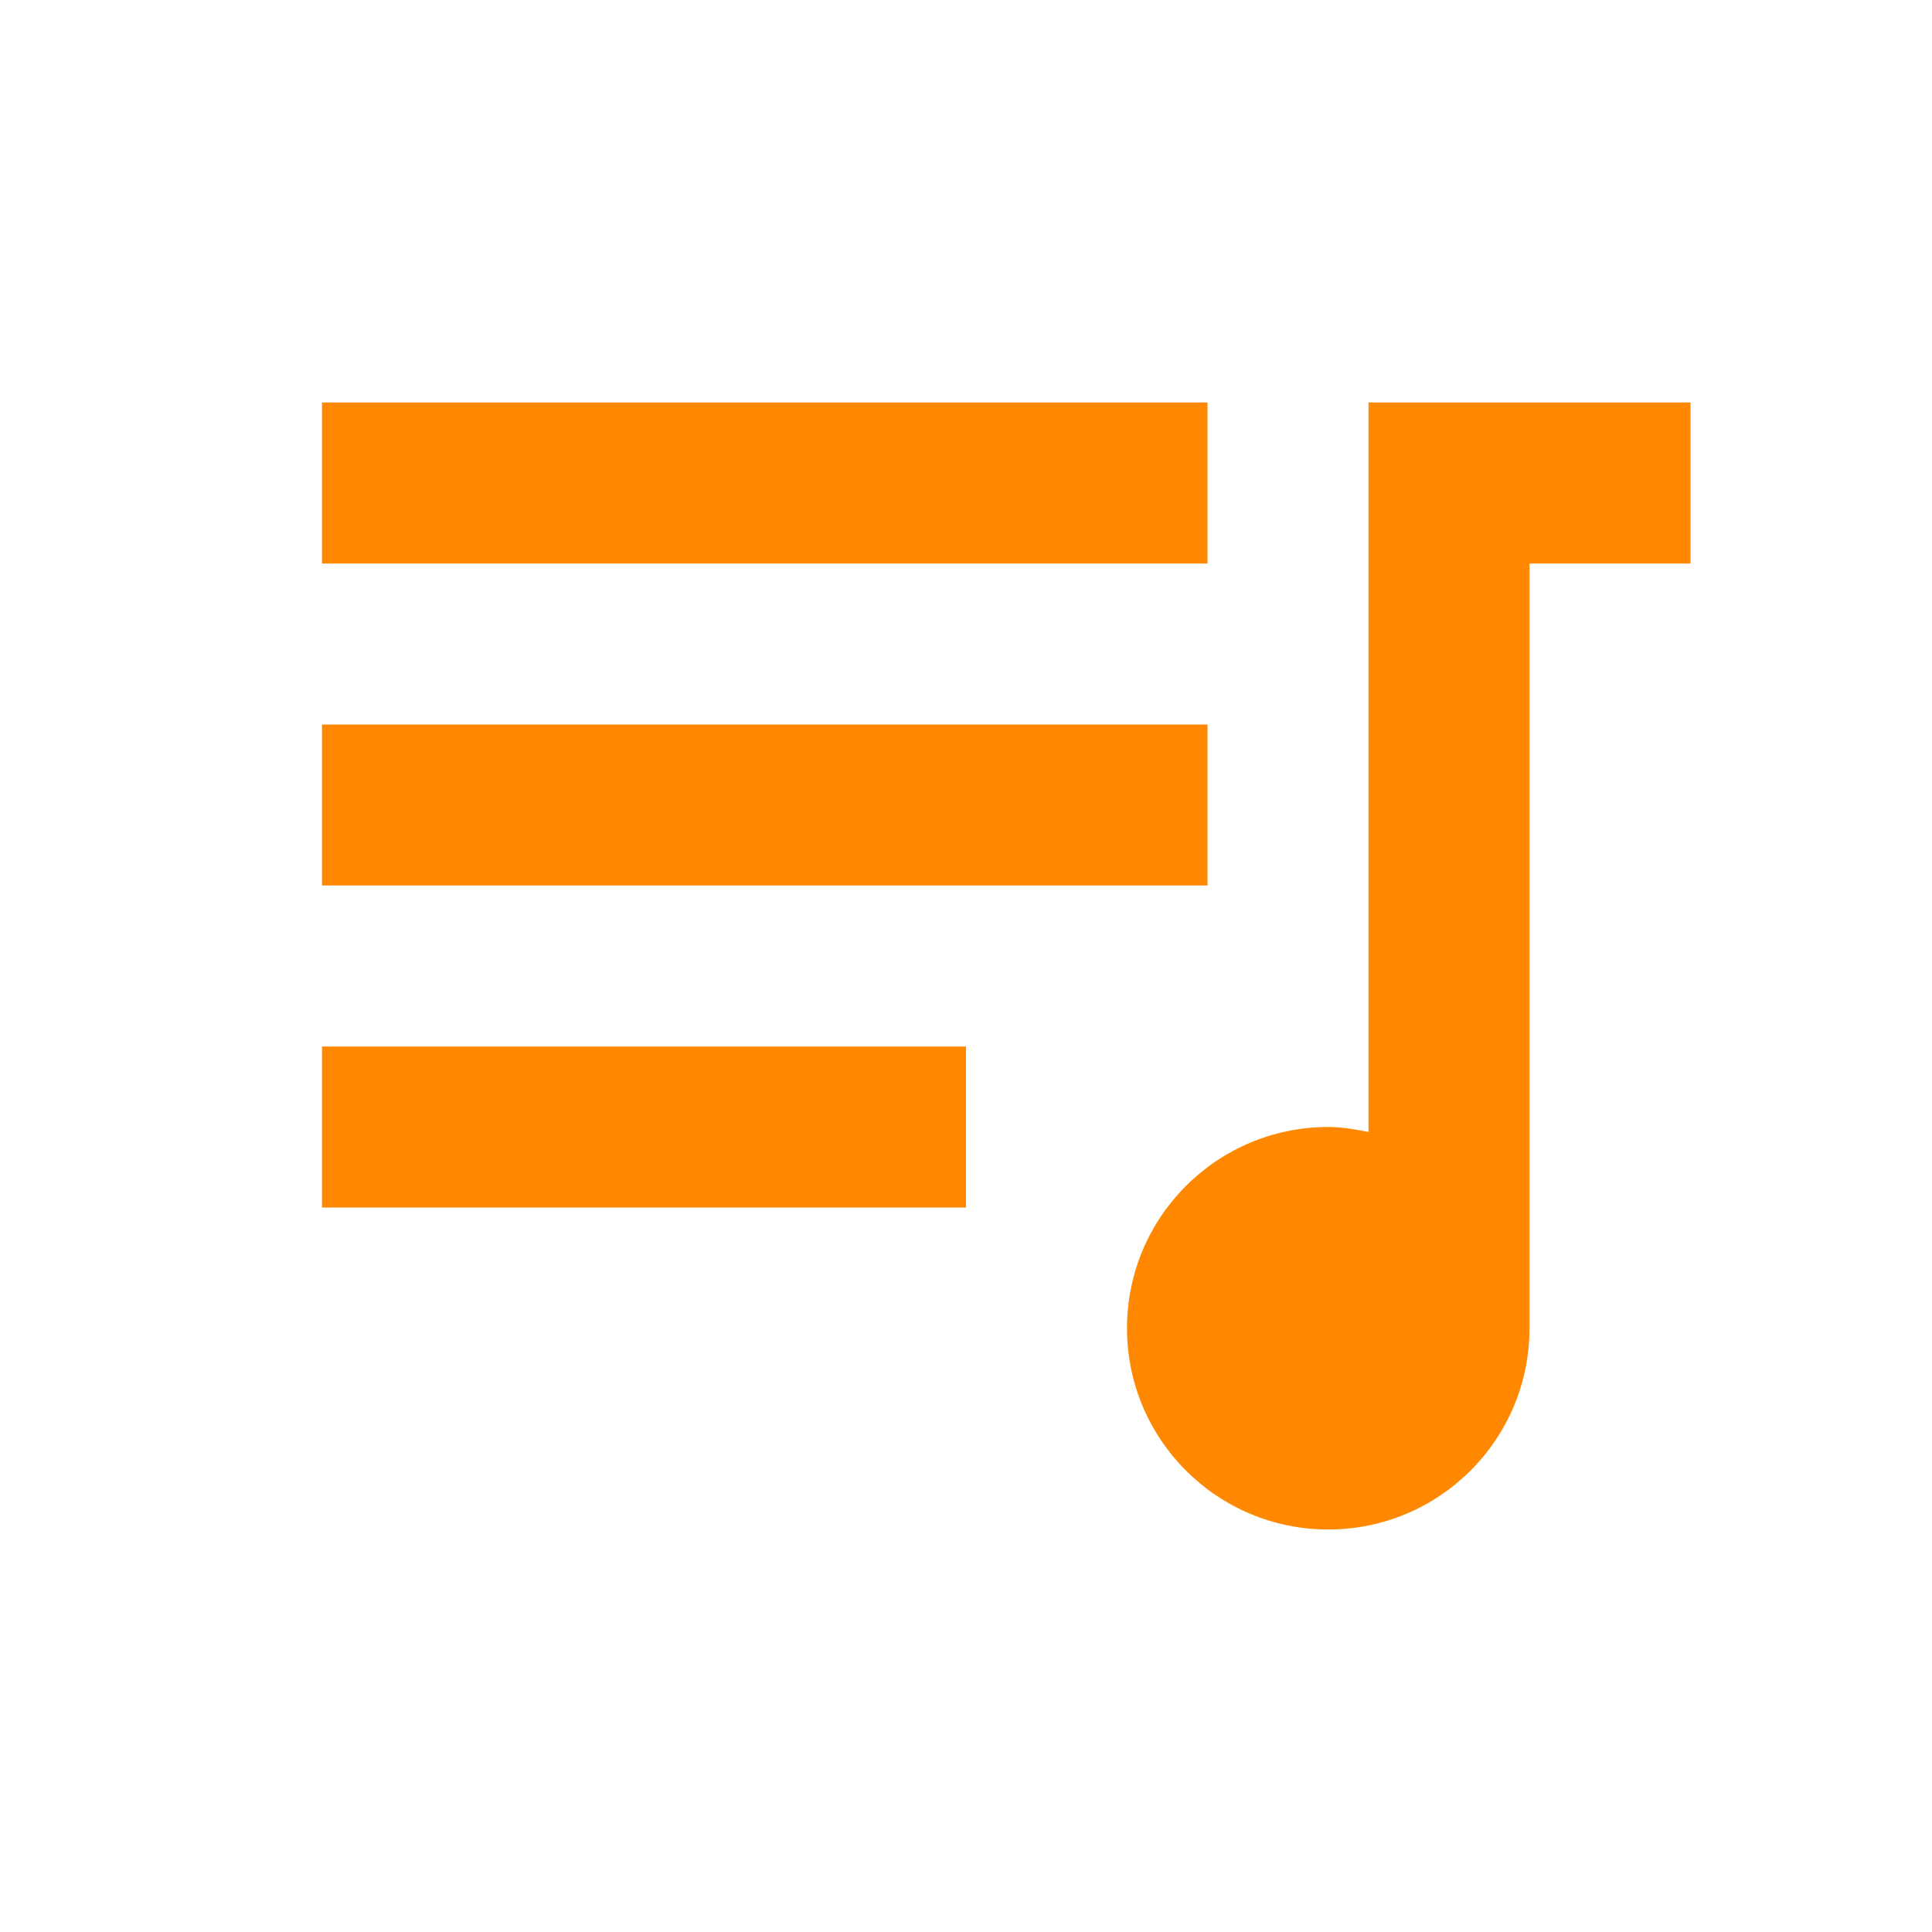
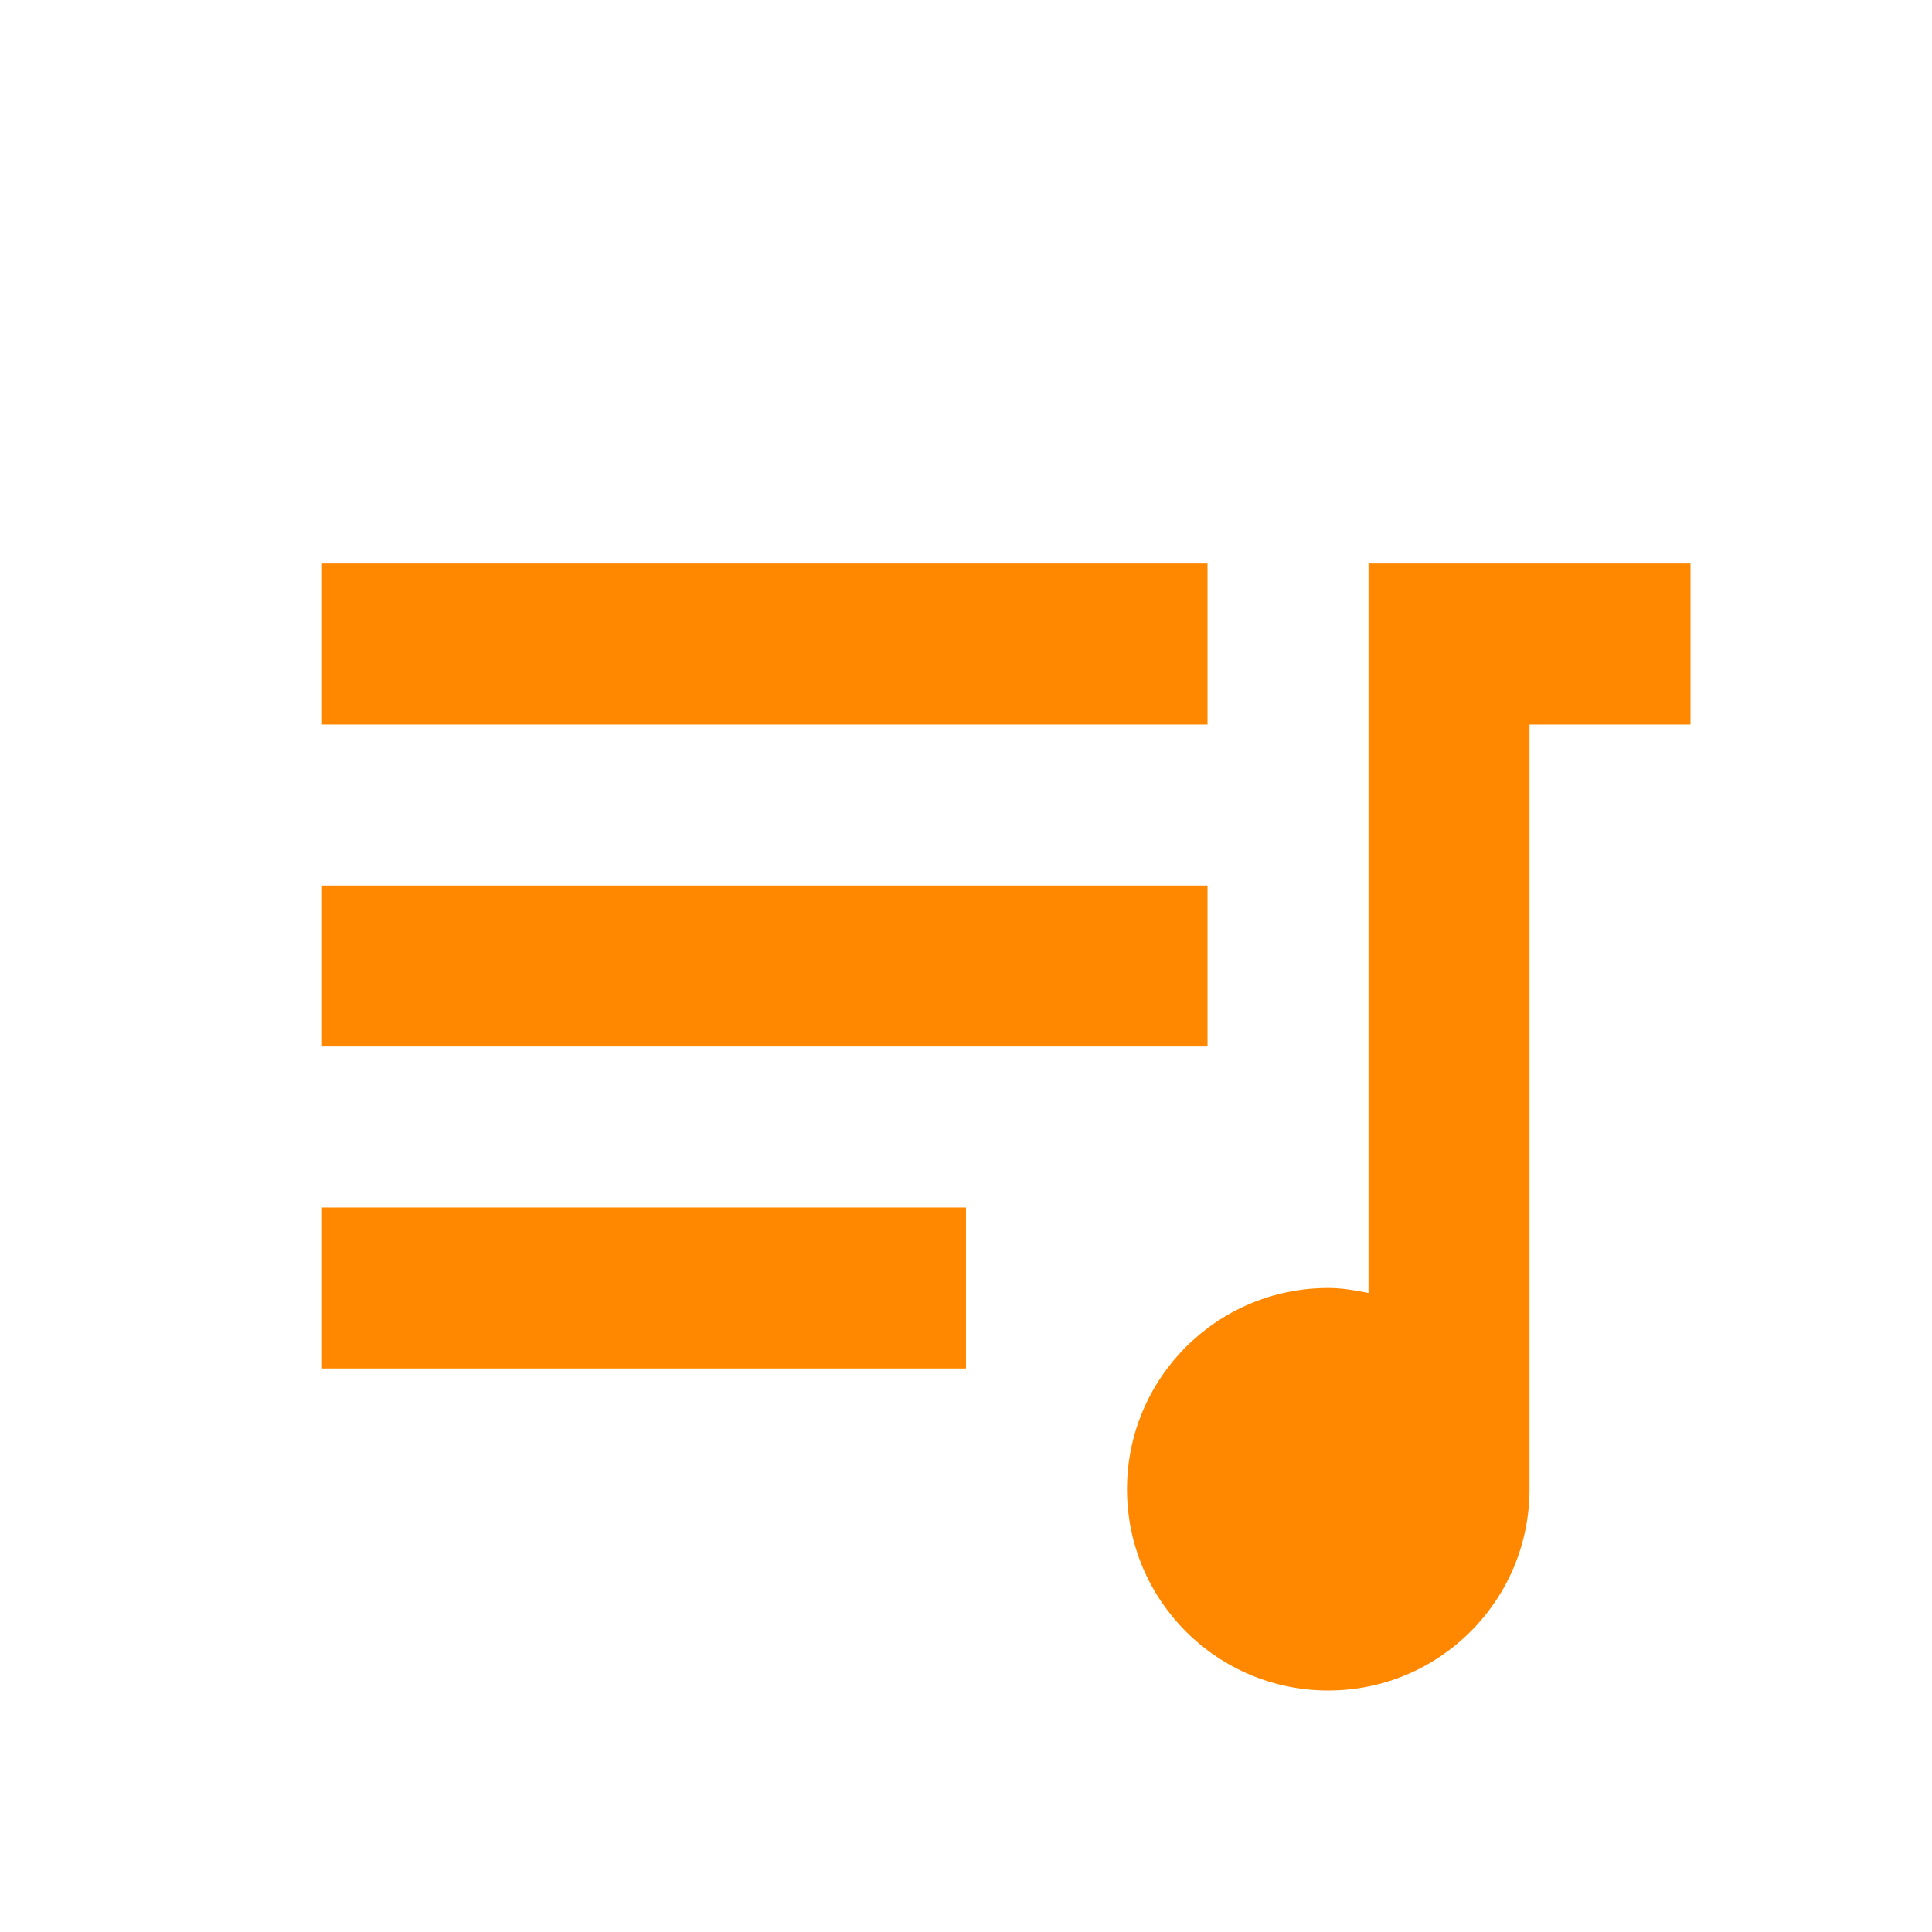
<svg xmlns="http://www.w3.org/2000/svg" width="24" height="24" id="svg4682" version="1.1">
  <defs id="defs4684" />
  <g id="layer1" transform="translate(0,-1028.362)">
-     <path style="color:#000000;fill:#ff8800;fill-opacity:1;fill-rule:nonzero;stroke:none;stroke-width:1;marker:none;visibility:visible;display:inline;overflow:visible;enable-background:accumulate" d="M 4 5 L 4 7 L 15 7 L 15 5 L 4 5 z M 17 5 L 17 14.062 C 16.837 14.029 16.673 14 16.5 14 C 15.119 14 14 15.119 14 16.5 C 14 17.881 15.119 19 16.5 19 C 17.881 19 19 17.881 19 16.5 L 19 7 L 21 7 L 21 5 L 19 5 L 17 5 z M 4 9 L 4 11 L 15 11 L 15 9 L 4 9 z M 4 13 L 4 15 L 12 15 L 12 13 L 4 13 z " transform="translate(0,1028.362)" id="path5014" />
+     <path style="color:#000000;display:inline;overflow:visible;visibility:visible;fill:#ff8800;fill-opacity:1;fill-rule:nonzero;stroke:none;stroke-width:1;marker:none;enable-background:accumulate" d="m 4,1035.362 v 2 h 11 v -2 z m 13,0 v 9.062 c -0.163,-0.033 -0.327,-0.062 -0.5,-0.062 -1.381,0 -2.5,1.119 -2.5,2.5 0,1.381 1.119,2.5 2.5,2.5 1.381,0 2.5,-1.119 2.5,-2.5 v -9.5 h 2 v -2 h -2 z m -13,4 v 2 h 11 v -2 z m 0,4 v 2 h 8 v -2 z" id="path5014" />
  </g>
</svg>
